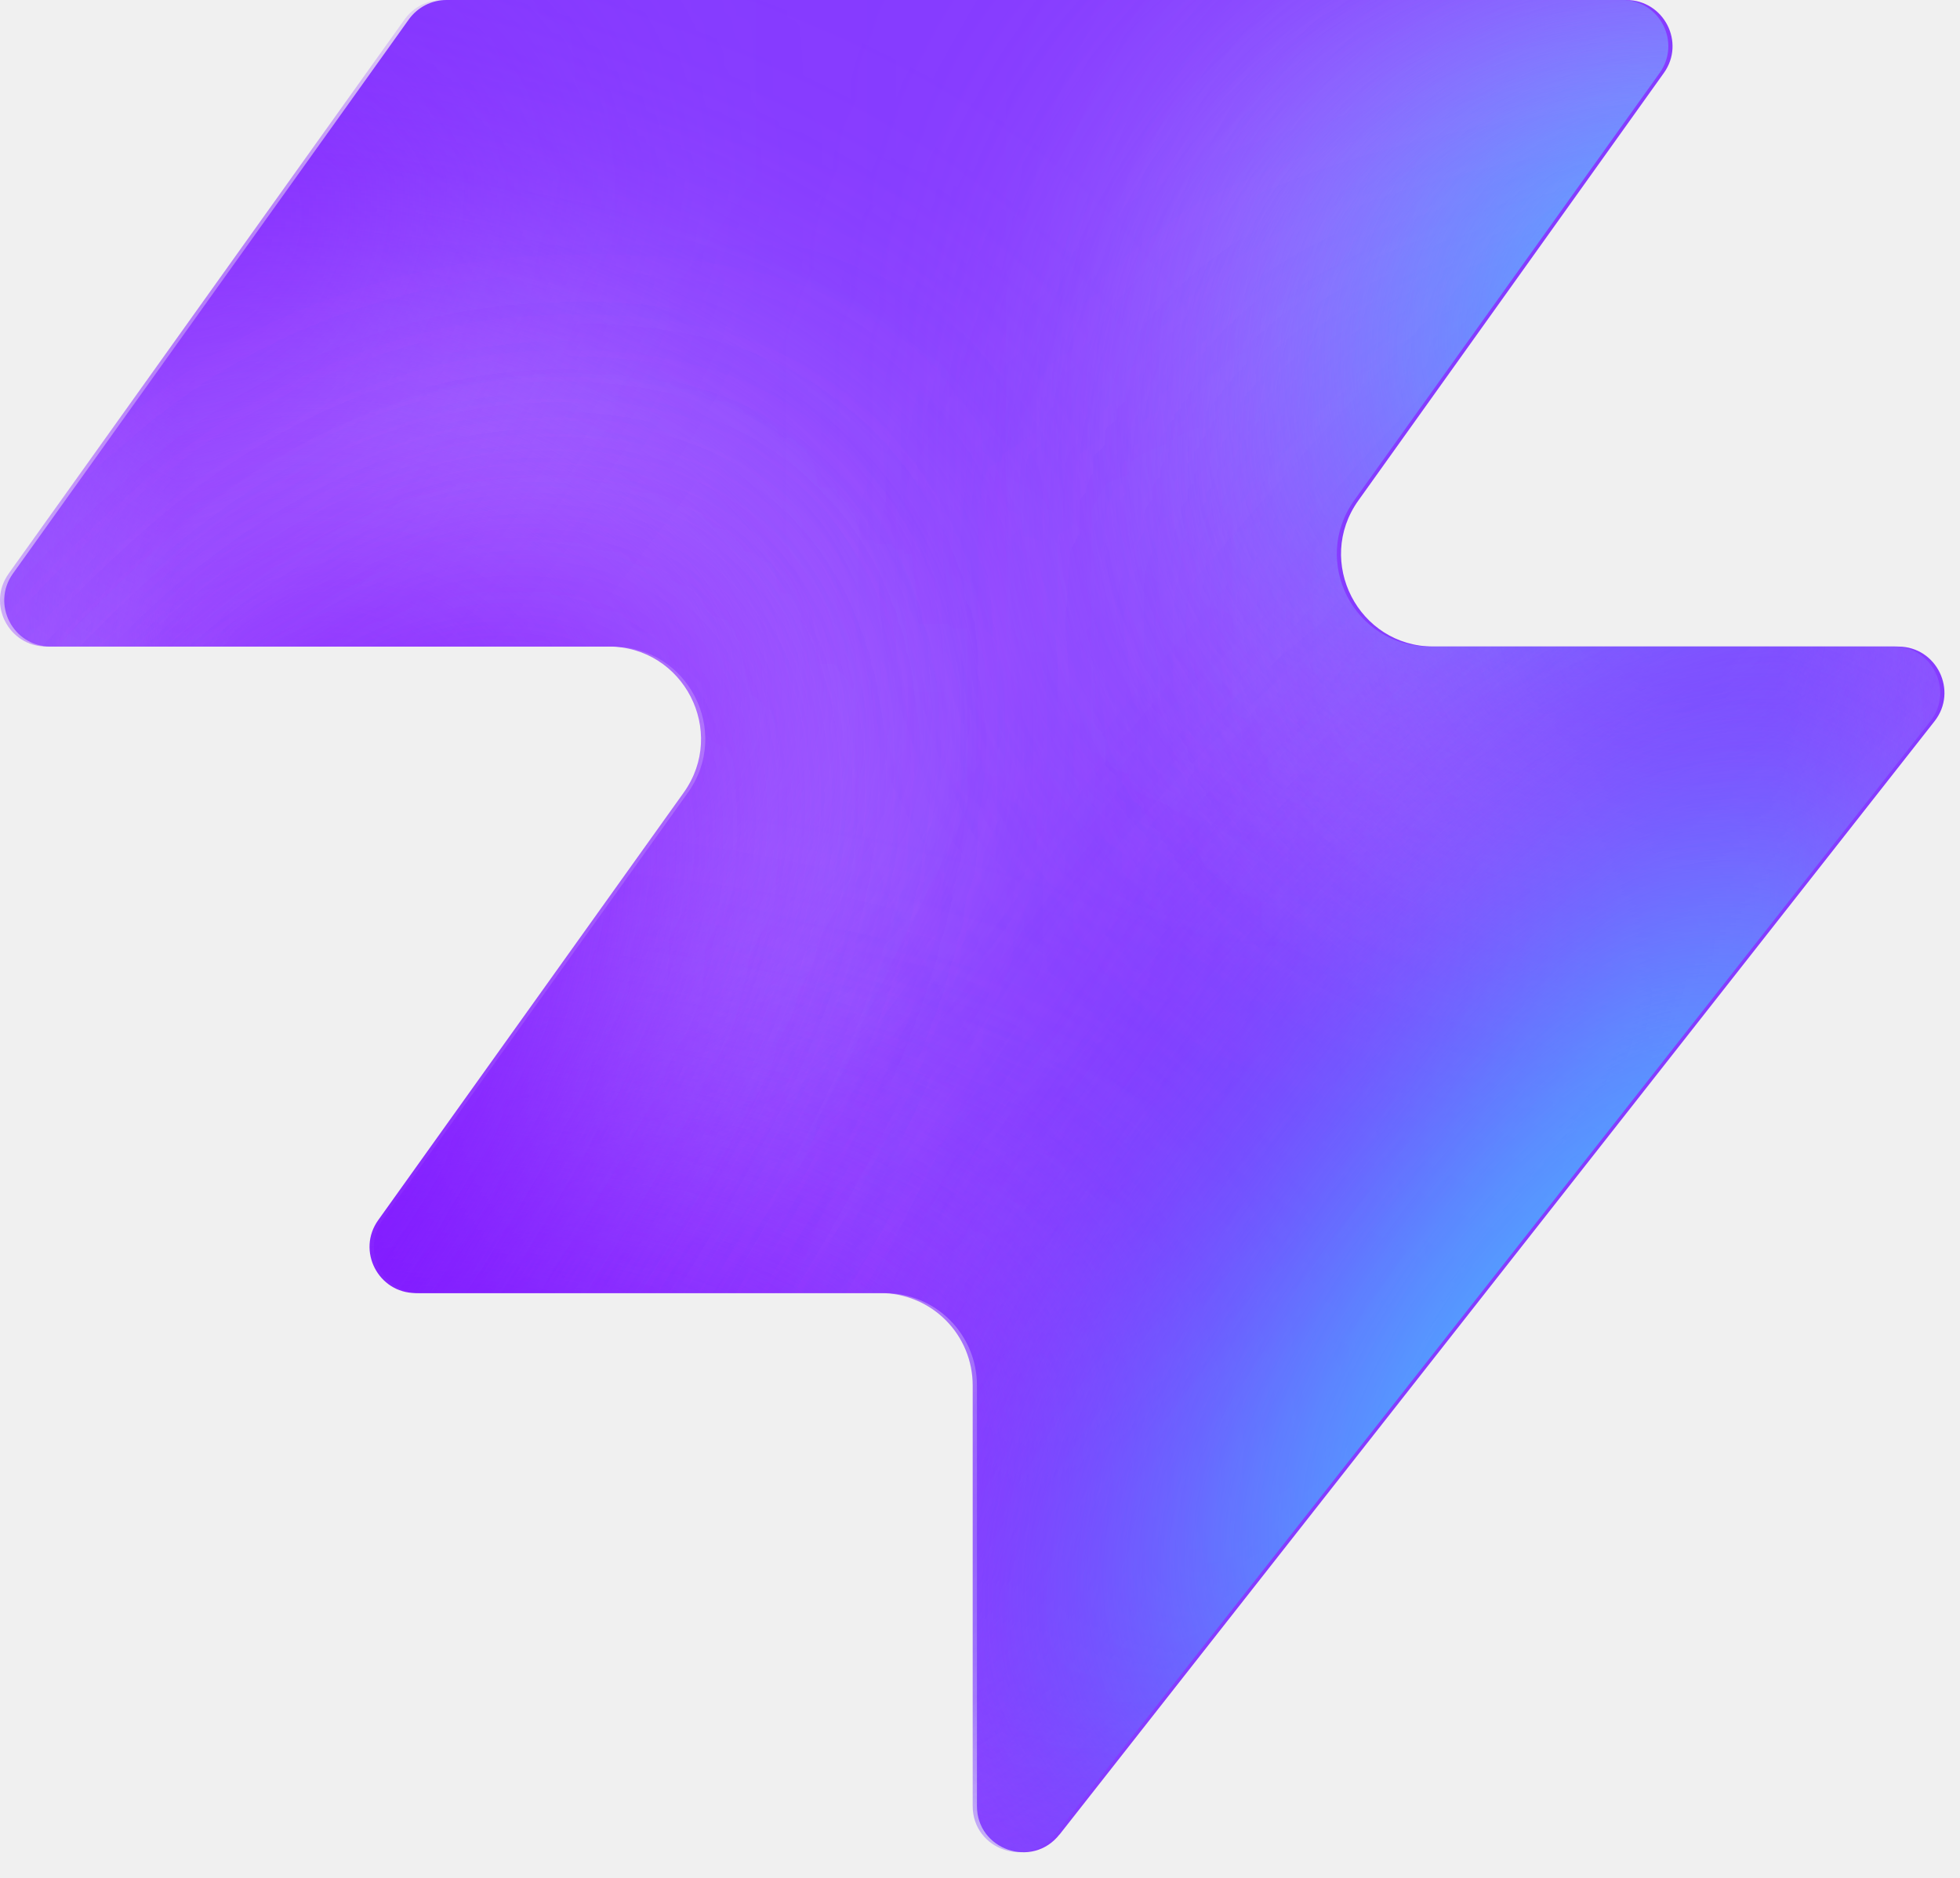
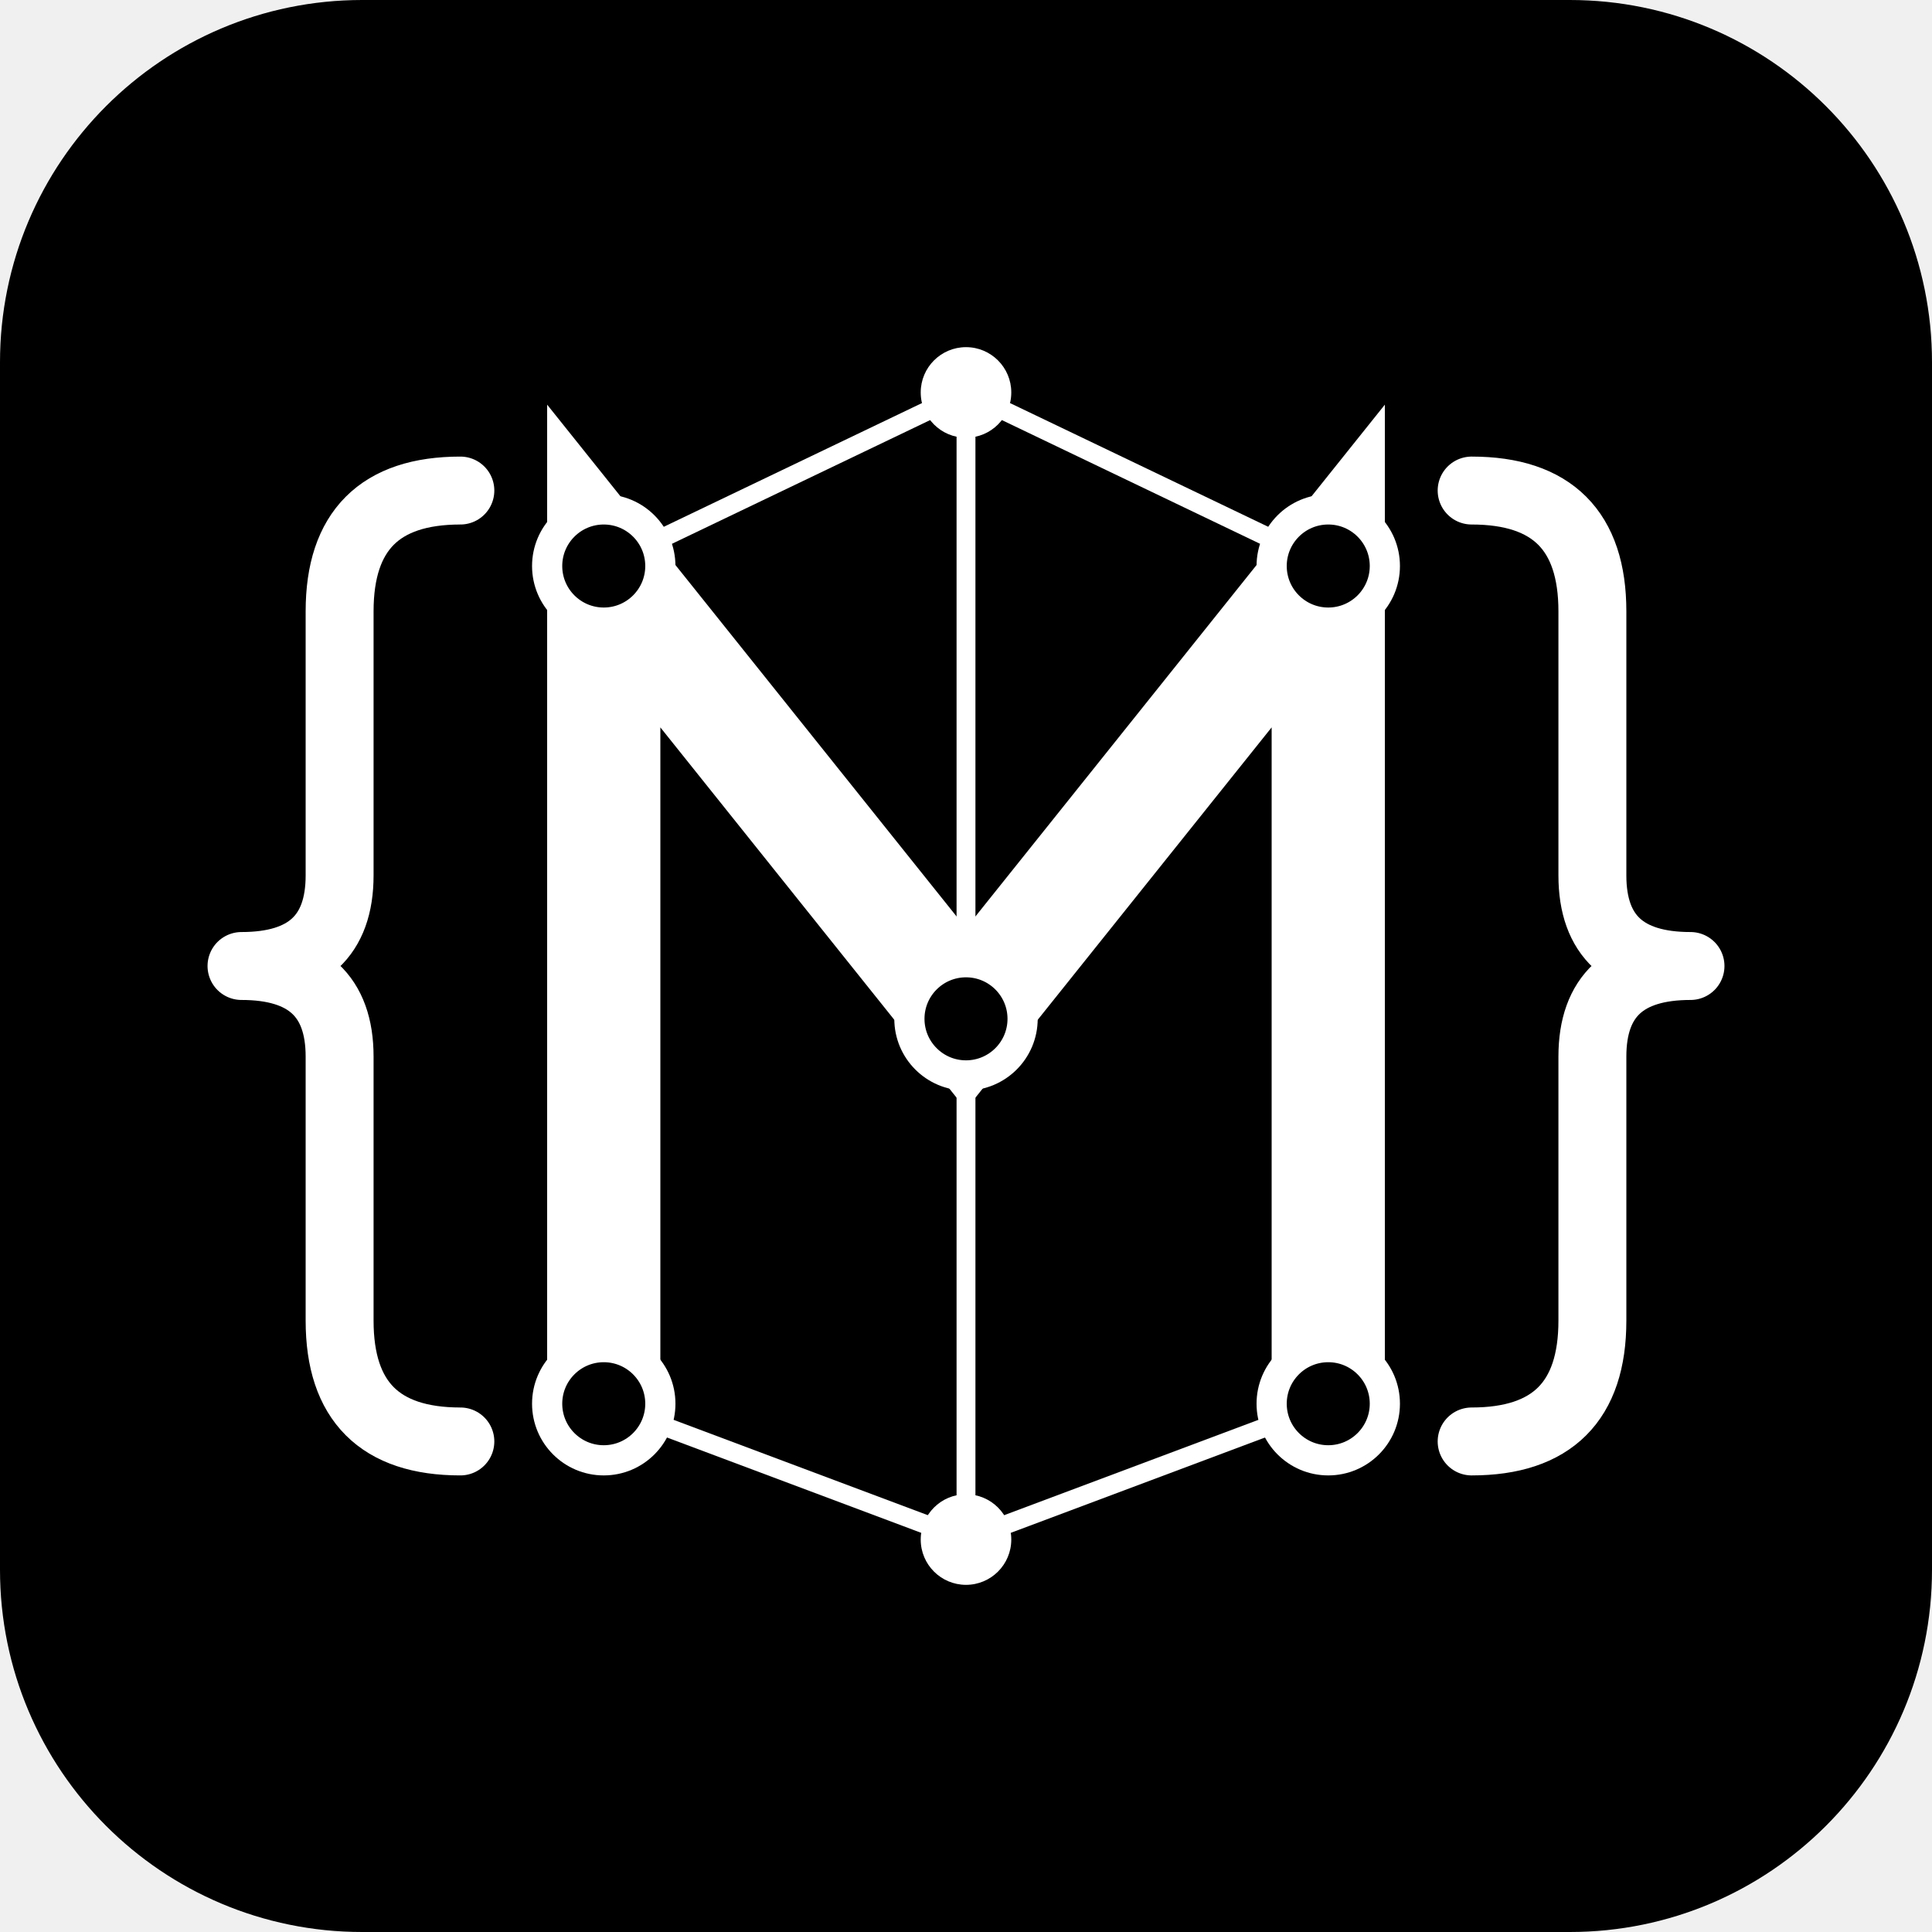
- <svg xmlns="http://www.w3.org/2000/svg" width="48" height="46" fill="none" viewBox="0 0 48 46">
-   <path fill="#863bff" d="M25.946 44.938c-.664.845-2.021.375-2.021-.698V33.937a2.26 2.26 0 0 0-2.262-2.262H10.287c-.92 0-1.456-1.04-.92-1.788l7.48-10.471c1.07-1.497 0-3.578-1.842-3.578H1.237c-.92 0-1.456-1.04-.92-1.788L10.013.474c.214-.297.556-.474.92-.474h28.894c.92 0 1.456 1.04.92 1.788l-7.48 10.471c-1.07 1.498 0 3.579 1.842 3.579h11.377c.943 0 1.473 1.088.89 1.83L25.947 44.94z" style="fill:#863bff;fill:color(display-p3 .525 .23 1);fill-opacity:1" />
-   <mask id="a" width="48" height="46" x="0" y="0" maskUnits="userSpaceOnUse" style="mask-type:alpha">
-     <path fill="#000" d="M25.842 44.938c-.664.844-2.021.375-2.021-.698V33.937a2.26 2.26 0 0 0-2.262-2.262H10.183c-.92 0-1.456-1.04-.92-1.788l7.48-10.471c1.07-1.498 0-3.579-1.842-3.579H1.133c-.92 0-1.456-1.04-.92-1.787L9.91.473c.214-.297.556-.474.92-.474h28.894c.92 0 1.456 1.04.92 1.788l-7.48 10.471c-1.07 1.498 0 3.578 1.842 3.578h11.377c.943 0 1.473 1.088.89 1.832L25.843 44.94z" style="fill:#000;fill-opacity:1" />
-   </mask>
-   <g mask="url(#a)">
-     <g filter="url(#b)">
-       <ellipse cx="5.508" cy="14.704" fill="#ede6ff" rx="5.508" ry="14.704" style="fill:#ede6ff;fill:color(display-p3 .927 .903 1);fill-opacity:1" transform="matrix(.00324 1 1 -.00324 -4.47 31.516)" />
-     </g>
-     <g filter="url(#c)">
-       <ellipse cx="10.399" cy="29.851" fill="#ede6ff" rx="10.399" ry="29.851" style="fill:#ede6ff;fill:color(display-p3 .927 .903 1);fill-opacity:1" transform="matrix(.00324 1 1 -.00324 -39.328 7.883)" />
-     </g>
-     <g filter="url(#d)">
-       <ellipse cx="5.508" cy="30.487" fill="#7e14ff" rx="5.508" ry="30.487" style="fill:#7e14ff;fill:color(display-p3 .492 .077 1);fill-opacity:1" transform="rotate(89.814 -25.913 -14.639)scale(1 -1)" />
-     </g>
-     <g filter="url(#e)">
-       <ellipse cx="5.508" cy="30.599" fill="#7e14ff" rx="5.508" ry="30.599" style="fill:#7e14ff;fill:color(display-p3 .492 .077 1);fill-opacity:1" transform="rotate(89.814 -32.644 -3.334)scale(1 -1)" />
-     </g>
-     <g filter="url(#f)">
-       <ellipse cx="5.508" cy="30.599" fill="#7e14ff" rx="5.508" ry="30.599" style="fill:#7e14ff;fill:color(display-p3 .492 .077 1);fill-opacity:1" transform="matrix(.00324 1 1 -.00324 -34.34 30.47)" />
-     </g>
-     <g filter="url(#g)">
-       <ellipse cx="14.072" cy="22.078" fill="#ede6ff" rx="14.072" ry="22.078" style="fill:#ede6ff;fill:color(display-p3 .927 .903 1);fill-opacity:1" transform="rotate(93.35 24.506 48.493)scale(-1 1)" />
-     </g>
-     <g filter="url(#h)">
-       <ellipse cx="3.47" cy="21.501" fill="#7e14ff" rx="3.47" ry="21.501" style="fill:#7e14ff;fill:color(display-p3 .492 .077 1);fill-opacity:1" transform="rotate(89.009 28.708 47.59)scale(-1 1)" />
-     </g>
-     <g filter="url(#i)">
-       <ellipse cx="3.47" cy="21.501" fill="#7e14ff" rx="3.47" ry="21.501" style="fill:#7e14ff;fill:color(display-p3 .492 .077 1);fill-opacity:1" transform="rotate(89.009 28.708 47.59)scale(-1 1)" />
-     </g>
-     <g filter="url(#j)">
-       <ellipse cx=".387" cy="8.972" fill="#7e14ff" rx="4.407" ry="29.108" style="fill:#7e14ff;fill:color(display-p3 .492 .077 1);fill-opacity:1" transform="rotate(39.51 .387 8.972)" />
-     </g>
-     <g filter="url(#k)">
-       <ellipse cx="47.523" cy="-6.092" fill="#7e14ff" rx="4.407" ry="29.108" style="fill:#7e14ff;fill:color(display-p3 .492 .077 1);fill-opacity:1" transform="rotate(37.892 47.523 -6.092)" />
-     </g>
-     <g filter="url(#l)">
-       <ellipse cx="41.412" cy="6.333" fill="#47bfff" rx="5.971" ry="9.665" style="fill:#47bfff;fill:color(display-p3 .28 .748 1);fill-opacity:1" transform="rotate(37.892 41.412 6.333)" />
-     </g>
-     <g filter="url(#m)">
-       <ellipse cx="-1.879" cy="38.332" fill="#7e14ff" rx="4.407" ry="29.108" style="fill:#7e14ff;fill:color(display-p3 .492 .077 1);fill-opacity:1" transform="rotate(37.892 -1.88 38.332)" />
-     </g>
-     <g filter="url(#n)">
-       <ellipse cx="-1.879" cy="38.332" fill="#7e14ff" rx="4.407" ry="29.108" style="fill:#7e14ff;fill:color(display-p3 .492 .077 1);fill-opacity:1" transform="rotate(37.892 -1.88 38.332)" />
-     </g>
-     <g filter="url(#o)">
-       <ellipse cx="35.651" cy="29.907" fill="#7e14ff" rx="4.407" ry="29.108" style="fill:#7e14ff;fill:color(display-p3 .492 .077 1);fill-opacity:1" transform="rotate(37.892 35.651 29.907)" />
-     </g>
-     <g filter="url(#p)">
-       <ellipse cx="38.418" cy="32.4" fill="#47bfff" rx="5.971" ry="15.297" style="fill:#47bfff;fill:color(display-p3 .28 .748 1);fill-opacity:1" transform="rotate(37.892 38.418 32.4)" />
-     </g>
+ <svg xmlns="http://www.w3.org/2000/svg" viewBox="0 0 512 512" width="512" height="512" fill="none">
+   <rect width="512" height="512" rx="96" fill="#000" />
+   <g stroke="#fff" stroke-width="18" stroke-linecap="round" stroke-linejoin="round">
+     <path d="M122 130 Q90 130 90 162 V232 Q90 256 64 256 Q90 256 90 280 V350 Q90 382 122 382" />
+     <path d="M390 130 Q422 130 422 162 V232 Q422 256 448 256 Q422 256 422 280 V350 Q422 382 390 382" />
  </g>
-   <defs>
-     <filter id="b" width="60.045" height="41.654" x="-19.77" y="16.149" color-interpolation-filters="sRGB" filterUnits="userSpaceOnUse">
-       <feFlood flood-opacity="0" result="BackgroundImageFix" />
-       <feBlend in="SourceGraphic" in2="BackgroundImageFix" result="shape" />
-       <feGaussianBlur result="effect1_foregroundBlur_2002_17158" stdDeviation="7.659" />
-     </filter>
-     <filter id="c" width="90.34" height="51.437" x="-54.613" y="-7.533" color-interpolation-filters="sRGB" filterUnits="userSpaceOnUse">
-       <feFlood flood-opacity="0" result="BackgroundImageFix" />
-       <feBlend in="SourceGraphic" in2="BackgroundImageFix" result="shape" />
-       <feGaussianBlur result="effect1_foregroundBlur_2002_17158" stdDeviation="7.659" />
-     </filter>
-     <filter id="d" width="79.355" height="29.4" x="-49.64" y="2.03" color-interpolation-filters="sRGB" filterUnits="userSpaceOnUse">
-       <feFlood flood-opacity="0" result="BackgroundImageFix" />
-       <feBlend in="SourceGraphic" in2="BackgroundImageFix" result="shape" />
-       <feGaussianBlur result="effect1_foregroundBlur_2002_17158" stdDeviation="4.596" />
-     </filter>
-     <filter id="e" width="79.579" height="29.4" x="-45.045" y="20.029" color-interpolation-filters="sRGB" filterUnits="userSpaceOnUse">
-       <feFlood flood-opacity="0" result="BackgroundImageFix" />
-       <feBlend in="SourceGraphic" in2="BackgroundImageFix" result="shape" />
-       <feGaussianBlur result="effect1_foregroundBlur_2002_17158" stdDeviation="4.596" />
-     </filter>
-     <filter id="f" width="79.579" height="29.4" x="-43.513" y="21.178" color-interpolation-filters="sRGB" filterUnits="userSpaceOnUse">
-       <feFlood flood-opacity="0" result="BackgroundImageFix" />
-       <feBlend in="SourceGraphic" in2="BackgroundImageFix" result="shape" />
-       <feGaussianBlur result="effect1_foregroundBlur_2002_17158" stdDeviation="4.596" />
-     </filter>
-     <filter id="g" width="74.749" height="58.852" x="15.756" y="-17.901" color-interpolation-filters="sRGB" filterUnits="userSpaceOnUse">
-       <feFlood flood-opacity="0" result="BackgroundImageFix" />
-       <feBlend in="SourceGraphic" in2="BackgroundImageFix" result="shape" />
-       <feGaussianBlur result="effect1_foregroundBlur_2002_17158" stdDeviation="7.659" />
-     </filter>
-     <filter id="h" width="61.377" height="25.362" x="23.548" y="2.284" color-interpolation-filters="sRGB" filterUnits="userSpaceOnUse">
-       <feFlood flood-opacity="0" result="BackgroundImageFix" />
-       <feBlend in="SourceGraphic" in2="BackgroundImageFix" result="shape" />
-       <feGaussianBlur result="effect1_foregroundBlur_2002_17158" stdDeviation="4.596" />
-     </filter>
-     <filter id="i" width="61.377" height="25.362" x="23.548" y="2.284" color-interpolation-filters="sRGB" filterUnits="userSpaceOnUse">
-       <feFlood flood-opacity="0" result="BackgroundImageFix" />
-       <feBlend in="SourceGraphic" in2="BackgroundImageFix" result="shape" />
-       <feGaussianBlur result="effect1_foregroundBlur_2002_17158" stdDeviation="4.596" />
-     </filter>
-     <filter id="j" width="56.045" height="63.649" x="-27.636" y="-22.853" color-interpolation-filters="sRGB" filterUnits="userSpaceOnUse">
-       <feFlood flood-opacity="0" result="BackgroundImageFix" />
-       <feBlend in="SourceGraphic" in2="BackgroundImageFix" result="shape" />
-       <feGaussianBlur result="effect1_foregroundBlur_2002_17158" stdDeviation="4.596" />
-     </filter>
-     <filter id="k" width="54.814" height="64.646" x="20.116" y="-38.415" color-interpolation-filters="sRGB" filterUnits="userSpaceOnUse">
-       <feFlood flood-opacity="0" result="BackgroundImageFix" />
-       <feBlend in="SourceGraphic" in2="BackgroundImageFix" result="shape" />
-       <feGaussianBlur result="effect1_foregroundBlur_2002_17158" stdDeviation="4.596" />
-     </filter>
-     <filter id="l" width="33.541" height="35.313" x="24.641" y="-11.323" color-interpolation-filters="sRGB" filterUnits="userSpaceOnUse">
-       <feFlood flood-opacity="0" result="BackgroundImageFix" />
-       <feBlend in="SourceGraphic" in2="BackgroundImageFix" result="shape" />
-       <feGaussianBlur result="effect1_foregroundBlur_2002_17158" stdDeviation="4.596" />
-     </filter>
-     <filter id="m" width="54.814" height="64.646" x="-29.286" y="6.009" color-interpolation-filters="sRGB" filterUnits="userSpaceOnUse">
-       <feFlood flood-opacity="0" result="BackgroundImageFix" />
-       <feBlend in="SourceGraphic" in2="BackgroundImageFix" result="shape" />
-       <feGaussianBlur result="effect1_foregroundBlur_2002_17158" stdDeviation="4.596" />
-     </filter>
-     <filter id="n" width="54.814" height="64.646" x="-29.286" y="6.009" color-interpolation-filters="sRGB" filterUnits="userSpaceOnUse">
-       <feFlood flood-opacity="0" result="BackgroundImageFix" />
-       <feBlend in="SourceGraphic" in2="BackgroundImageFix" result="shape" />
-       <feGaussianBlur result="effect1_foregroundBlur_2002_17158" stdDeviation="4.596" />
-     </filter>
-     <filter id="o" width="54.814" height="64.646" x="8.244" y="-2.416" color-interpolation-filters="sRGB" filterUnits="userSpaceOnUse">
-       <feFlood flood-opacity="0" result="BackgroundImageFix" />
-       <feBlend in="SourceGraphic" in2="BackgroundImageFix" result="shape" />
-       <feGaussianBlur result="effect1_foregroundBlur_2002_17158" stdDeviation="4.596" />
-     </filter>
-     <filter id="p" width="39.409" height="43.623" x="18.713" y="10.588" color-interpolation-filters="sRGB" filterUnits="userSpaceOnUse">
-       <feFlood flood-opacity="0" result="BackgroundImageFix" />
-       <feBlend in="SourceGraphic" in2="BackgroundImageFix" result="shape" />
-       <feGaussianBlur result="effect1_foregroundBlur_2002_17158" stdDeviation="4.596" />
-     </filter>
-   </defs>
+   <g stroke="#fff" stroke-width="5" stroke-linecap="round">
+     <path d="M256 104 L160 150 M256 104 L352 150 M256 104 L256 270" />
+     <path d="M256 408 L160 372 M256 408 L352 372 M256 408 L256 270" />
+   </g>
+   <path d="M160 372 V150 L256 270 L352 150 V372" stroke="#fff" stroke-width="30" stroke-linecap="butt" stroke-linejoin="miter" stroke-miterlimit="10" />
+   <g fill="#000" stroke="#fff" stroke-width="8">
+     <circle cx="160" cy="150" r="15" />
+     <circle cx="352" cy="150" r="15" />
+     <circle cx="256" cy="270" r="15" />
+     <circle cx="160" cy="372" r="15" />
+     <circle cx="352" cy="372" r="15" />
+   </g>
+   <g fill="#fff">
+     <circle cx="256" cy="104" r="12" />
+     <circle cx="256" cy="408" r="12" />
+   </g>
</svg>
